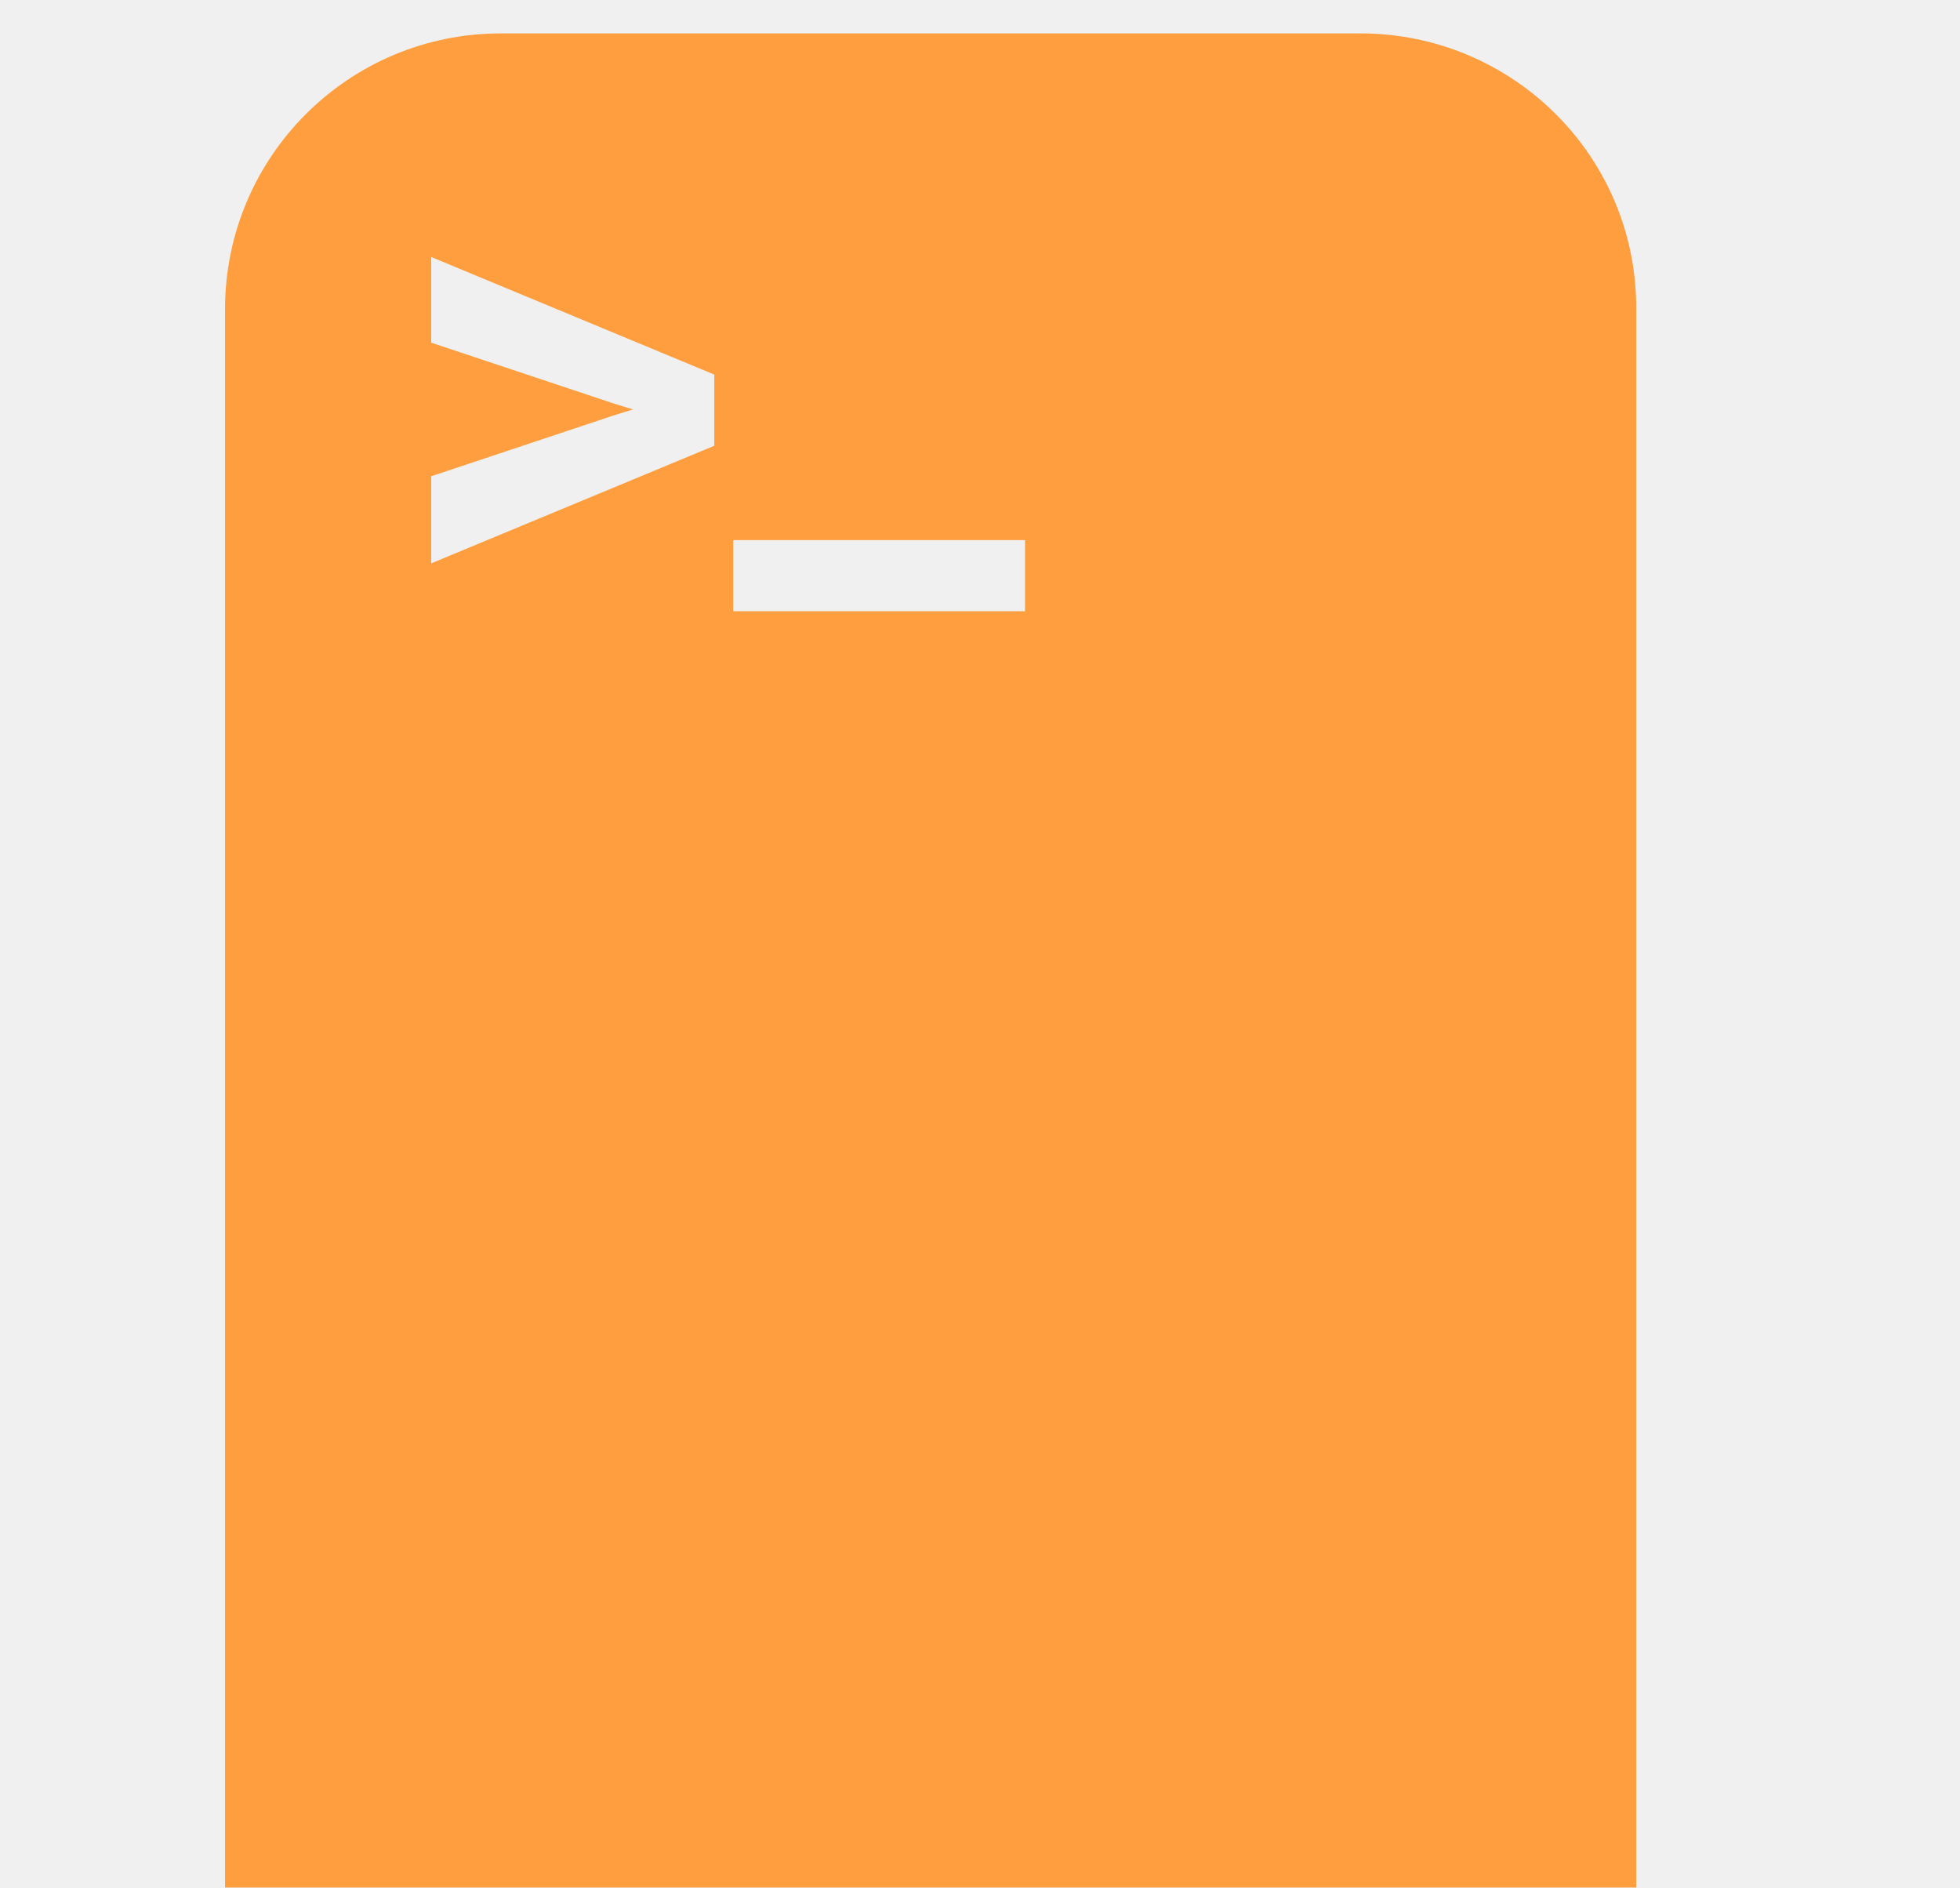
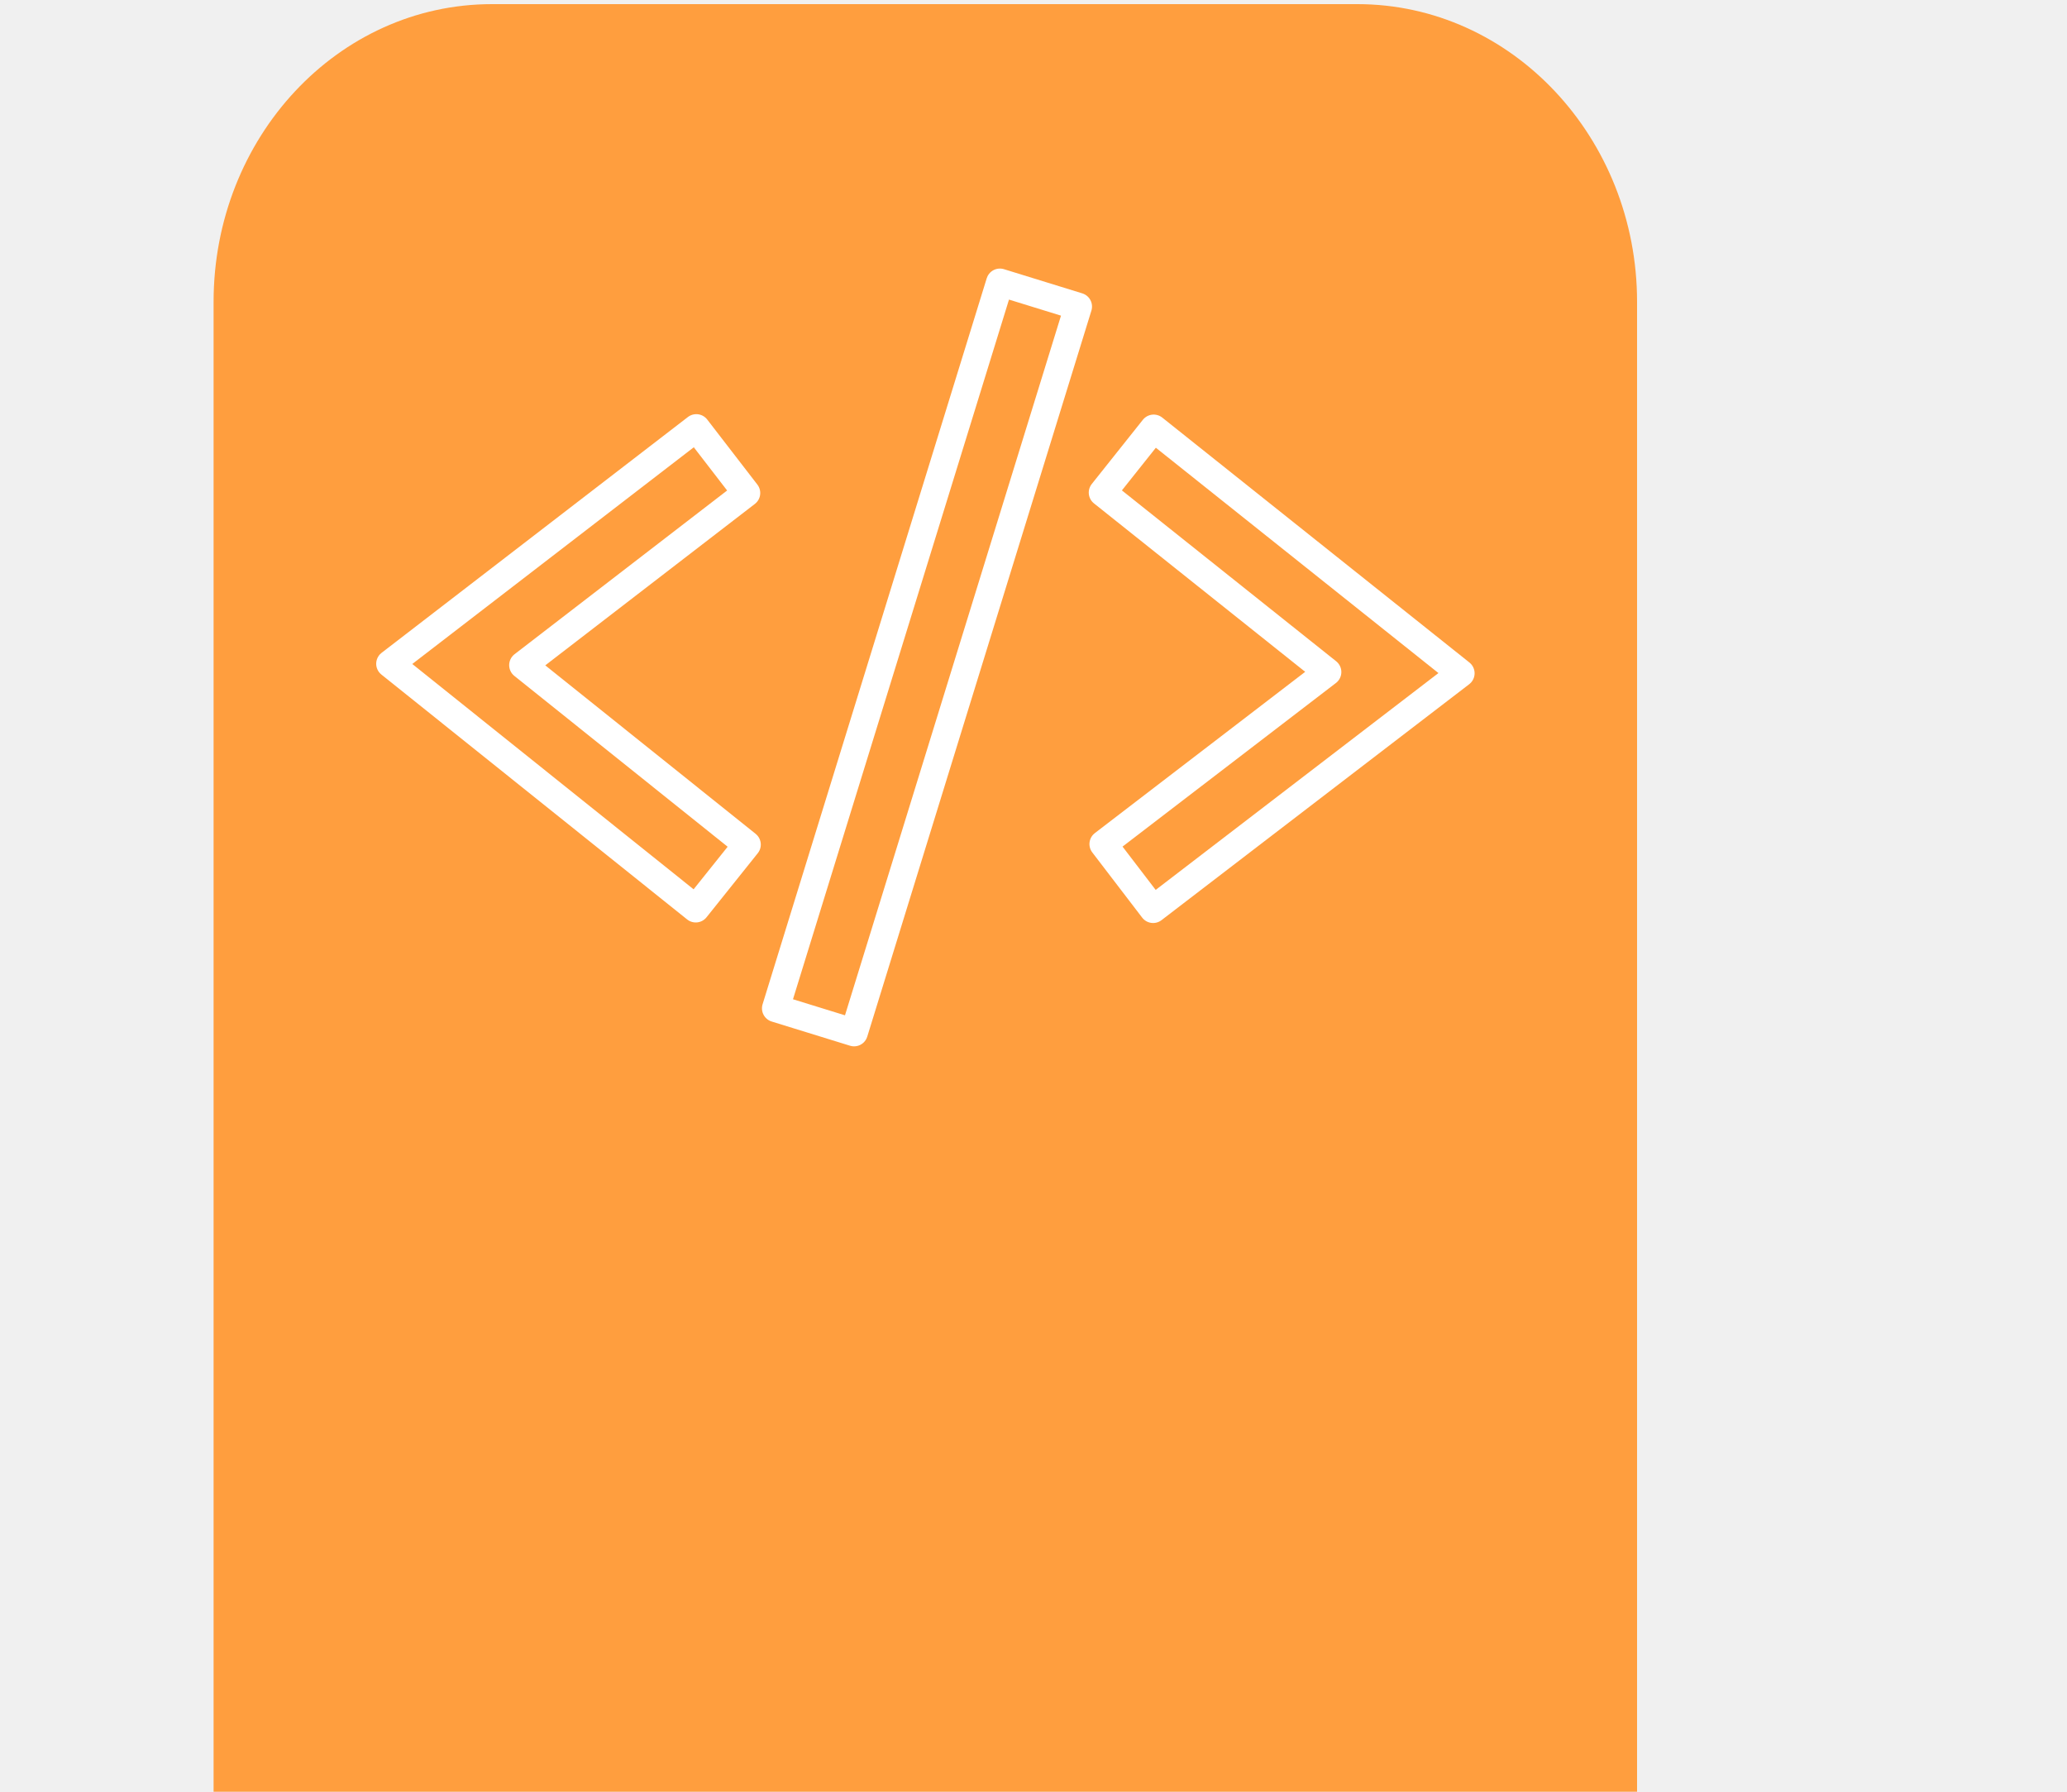
- <svg xmlns="http://www.w3.org/2000/svg" version="1.1" id="Layer_1" x="0px" y="0px" viewBox="0 0 135 130" style="enable-background:new 0 0 135 130;" xml:space="preserve">
-   <style type="text/css">
- 	.st0{fill:#FF9E3E;}
- </style>
-   <g id="Layer_1_1_">
-     <path class="st0" d="M93.7,2.3H34.5c-10.5,0-19,8.5-19,19V130h97.2V21.4C112.8,10.8,104.2,2.3,93.7,2.3C93.7,2.3,93.7,2.3,93.7,2.3   z M49.2,30.7l-19.5,8.1v-6l12.6-4.2l1.3-0.4l-1.3-0.4l-12.6-4.2v-5.9l19.5,8.1V30.7z M70.5,42.1H50.5v-4.9h20.1V42.1z" />
-   </g>
+ <svg xmlns="http://www.w3.org/2000/svg" id="Layer_1" data-name="Layer 1" viewBox="0 0 150 130">
+   <defs>
+     <style>.cls-1{fill:#ff9e3e;}.cls-2{fill:none;stroke:#fff;stroke-linecap:round;stroke-linejoin:round;stroke-width:2px;}</style>
+   </defs>
+   <path class="cls-1" d="M98.5.3H35.7C24.5.3,15.5,10,15.5,21.9V130H118.8V21.9C118.8,10,109.7.3,98.5.3Z" />
+   <polygon class="cls-2" points="50.49 65.93 28.3 48.16 50.53 31.05 54.17 35.77 37.95 48.26 54.21 61.28 50.49 65.93" />
+   <polygon class="cls-2" points="83.68 65.97 80.06 61.24 96.34 48.76 80.01 35.74 83.72 31.08 106.01 48.85 83.68 65.97" />
+   <rect class="cls-2" x="39.71" y="44.72" width="55.13" height="5.95" transform="translate(1.85 97.91) rotate(-72.84)" />
</svg>
